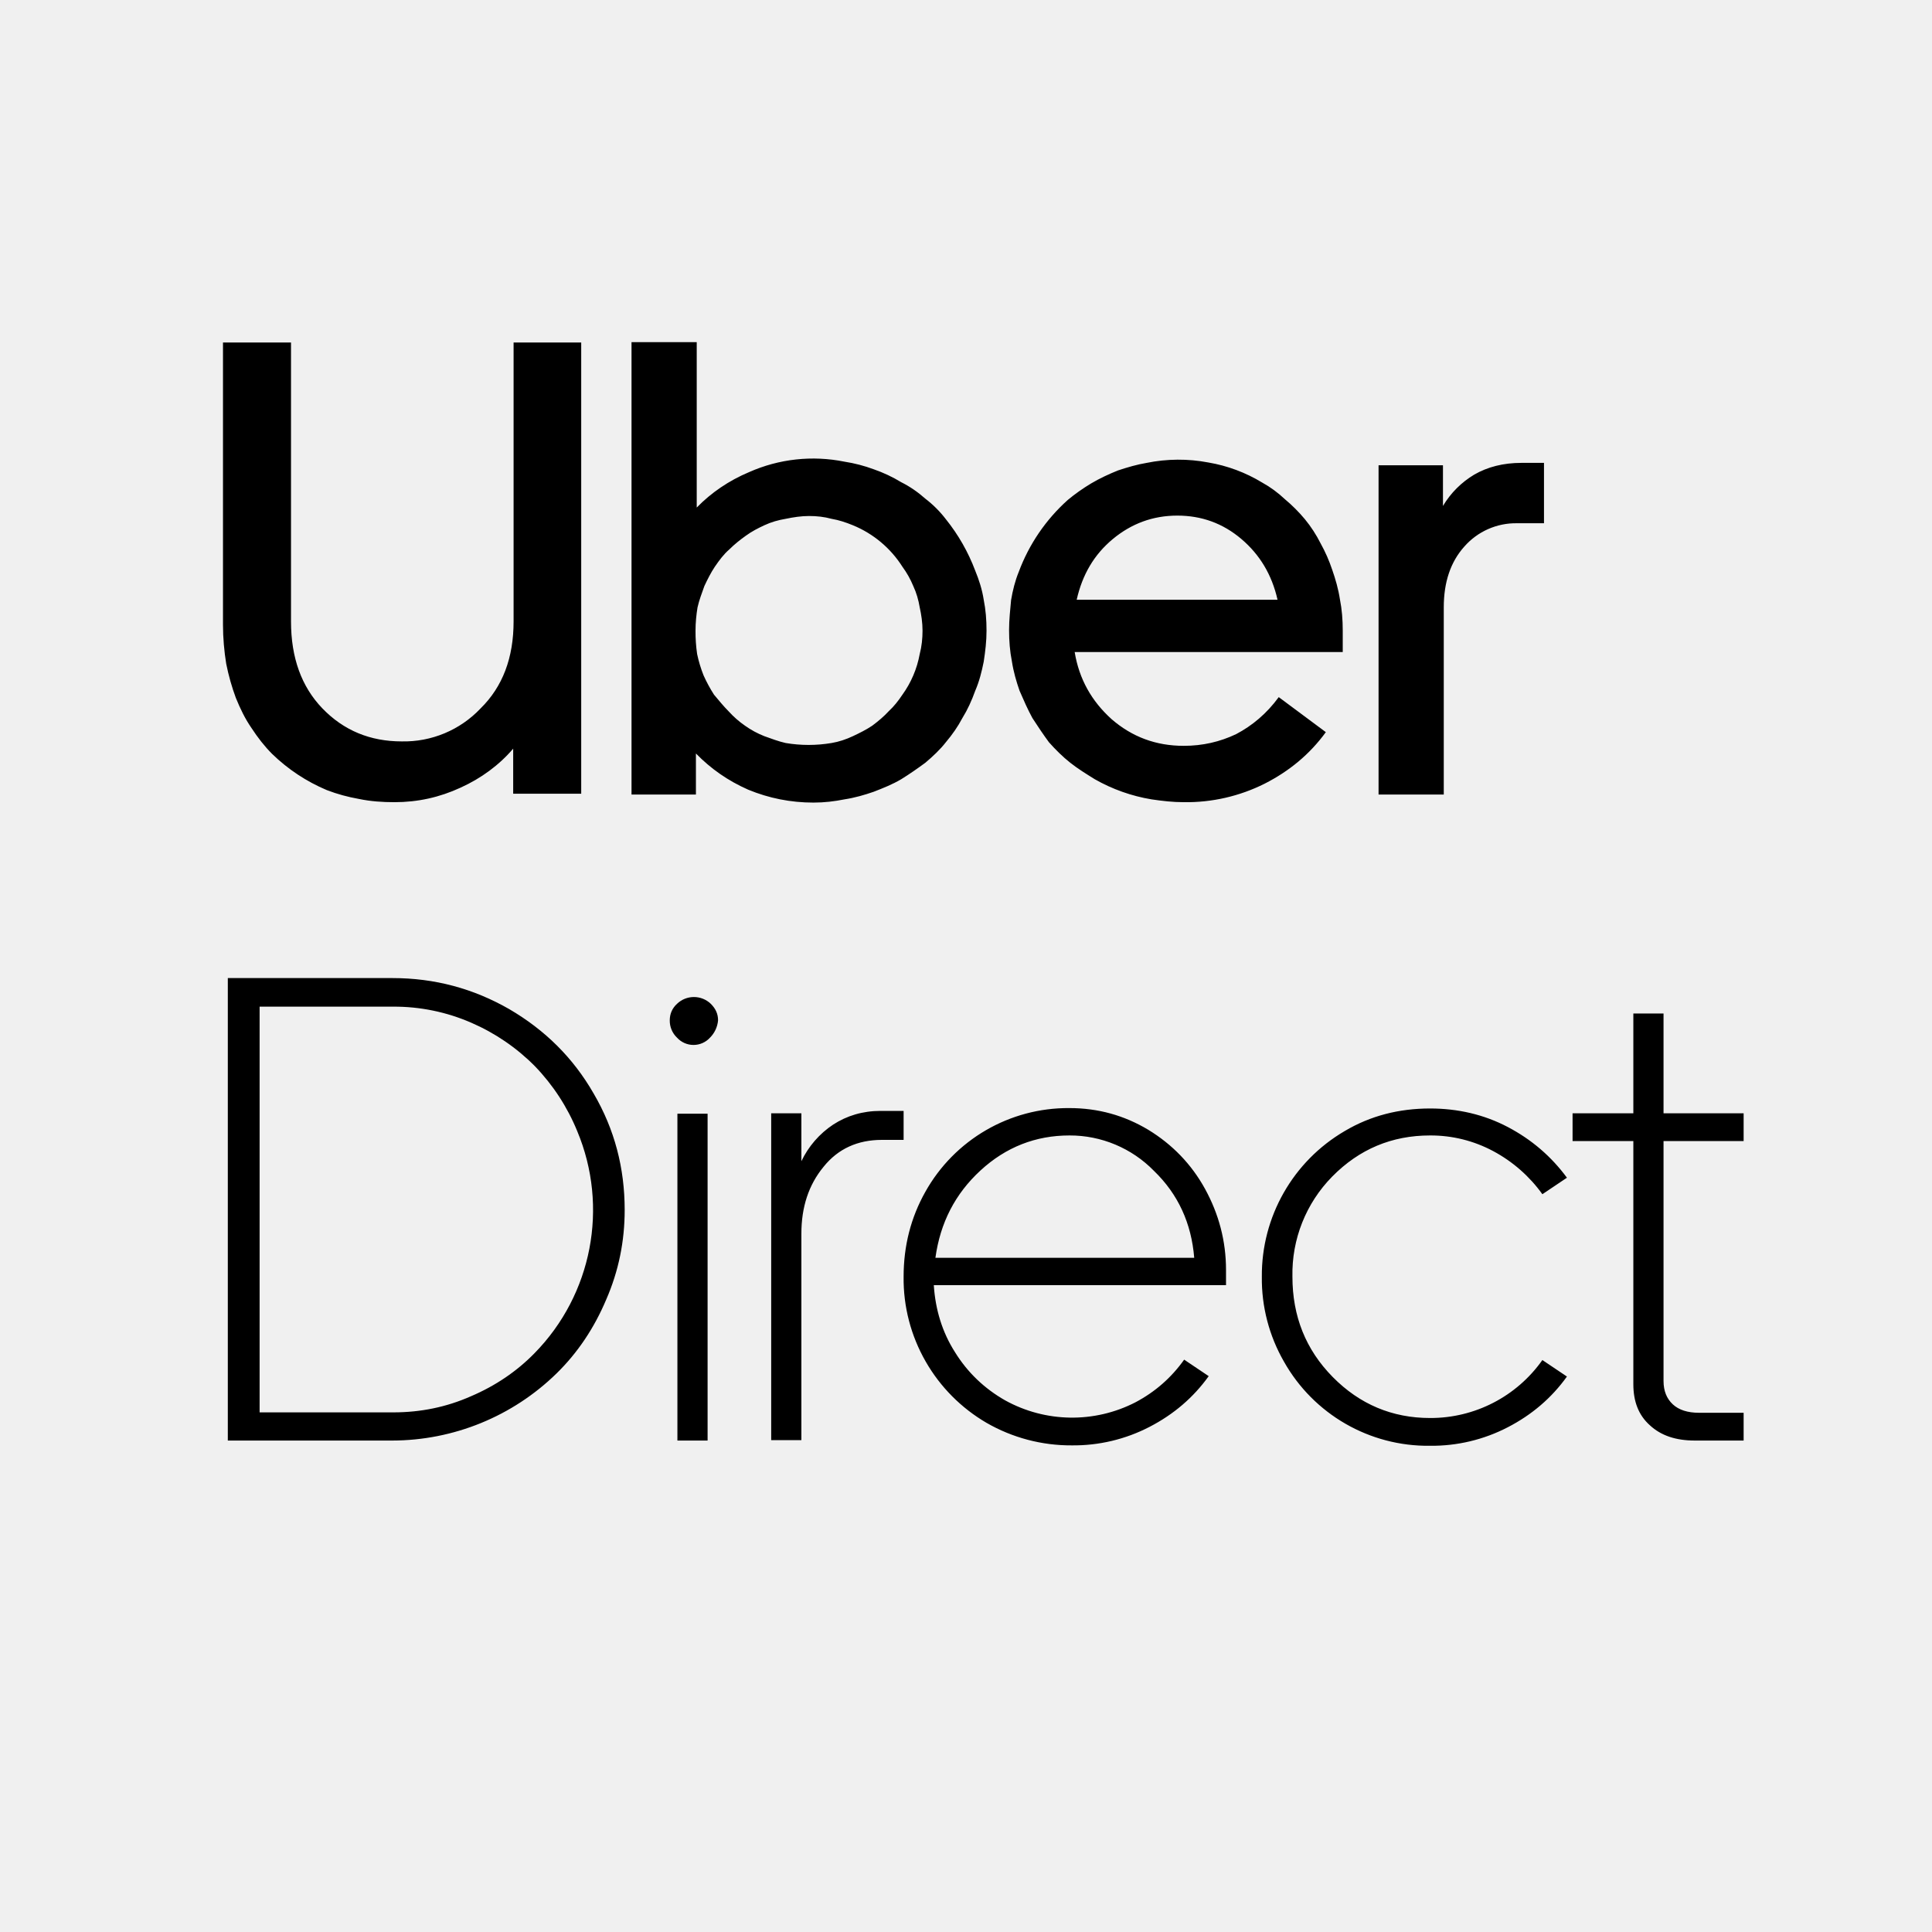
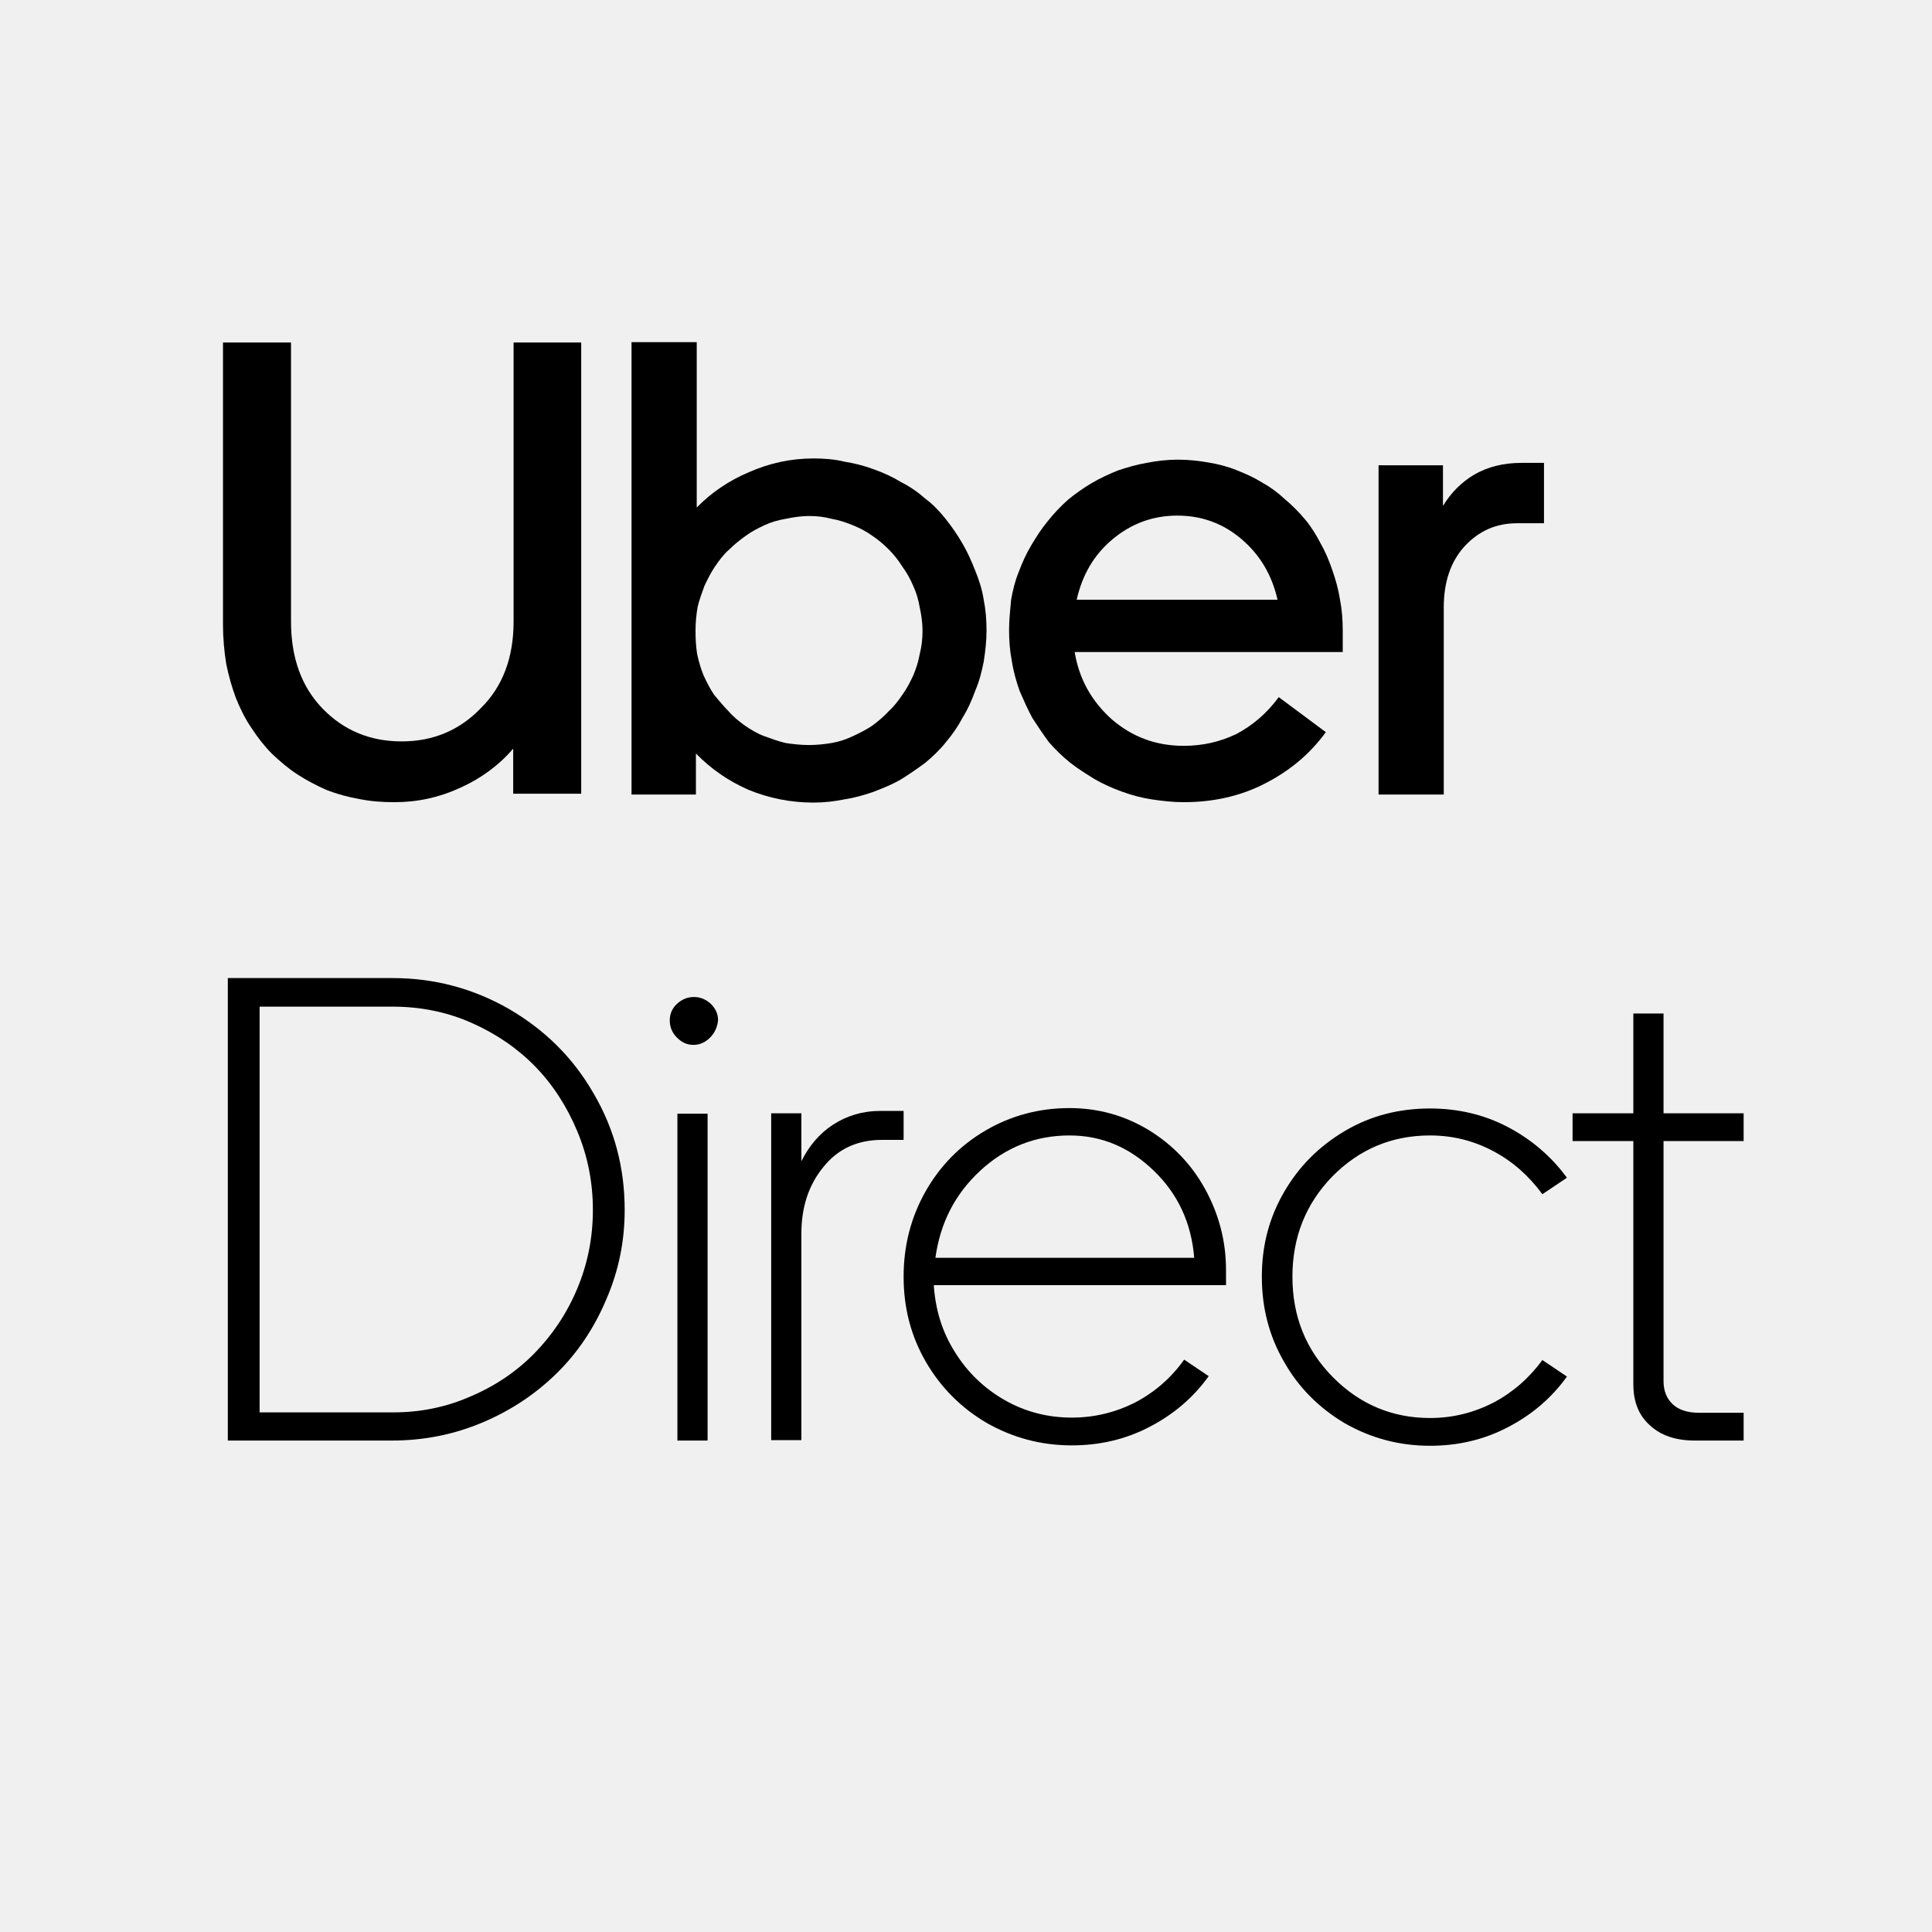
- <svg xmlns="http://www.w3.org/2000/svg" width="24" height="24" fill="none" viewBox="0 0 24 24">
-   <g clip-path="url(#a)">
-     <path fill="#000" d="M3.615 7.72V4.255H2.77V7.76c0 .165.015.33.04.485.03.15.07.29.12.425.055.135.115.26.195.375.075.115.16.225.255.32a2.196 2.196 0 0 0 .68.45c.13.05.26.085.4.11.145.03.29.04.44.04.29 0 .56-.06.82-.18.255-.115.48-.28.655-.485v.56h.845V4.255h-.84V7.72c0 .45-.135.81-.41 1.08a1.31 1.31 0 0 1-.98.41c-.39 0-.72-.135-.985-.41-.26-.27-.39-.63-.39-1.08Zm4.23 2.15h.8v-.51c.185.19.4.34.65.45.255.105.525.16.81.16.135 0 .26-.015.385-.04.13-.02.25-.055.365-.095.115-.045.23-.09.34-.155.105-.065.205-.135.3-.205.095-.08.185-.165.255-.255.08-.095.15-.195.205-.3.065-.105.115-.215.16-.34.05-.115.08-.235.105-.36.02-.13.035-.255.035-.385 0-.135-.01-.26-.035-.385-.02-.13-.06-.25-.105-.36a2.33 2.33 0 0 0-.365-.64 1.368 1.368 0 0 0-.255-.255c-.09-.08-.19-.15-.3-.205a1.773 1.773 0 0 0-.34-.16 1.868 1.868 0 0 0-.365-.095 1.962 1.962 0 0 0-1.185.13c-.25.105-.47.255-.65.44V4.25h-.81v5.62Zm.795-2.035c0-.1.01-.2.025-.29.02-.09.055-.18.085-.265.04-.085.08-.165.13-.24.055-.08.11-.155.18-.215.065-.065.135-.12.205-.17.075-.055.155-.095.23-.13.085-.04.175-.065.265-.08.095-.02.195-.035.29-.035.095 0 .19.01.28.035.09.015.18.045.265.08a1.322 1.322 0 0 1 .615.515c.055.075.1.155.135.24.04.085.065.175.08.265.02.09.035.19.035.29 0 .095-.01.195-.035.29a1.244 1.244 0 0 1-.215.505c-.05.075-.105.145-.17.205-.06.065-.125.12-.205.18-.075.05-.155.09-.24.13-.085.04-.175.07-.265.085a1.715 1.715 0 0 1-.57 0c-.09-.02-.18-.055-.265-.085a1.115 1.115 0 0 1-.24-.13 1.176 1.176 0 0 1-.205-.18c-.065-.065-.12-.135-.18-.205a1.834 1.834 0 0 1-.13-.24 1.619 1.619 0 0 1-.08-.265 1.885 1.885 0 0 1-.02-.29Zm3.895-.01c0 .135.01.265.035.39.02.13.055.25.095.365.05.115.1.23.16.34.065.1.135.205.205.3.08.09.17.18.265.255.095.075.2.14.305.205a2.124 2.124 0 0 0 .705.25c.135.02.265.035.4.035a2.17 2.17 0 0 0 1.005-.23c.305-.155.56-.365.76-.64l-.585-.435c-.15.205-.33.355-.53.46-.2.095-.415.145-.65.145-.345 0-.64-.11-.895-.33-.25-.225-.405-.5-.46-.835h3.33v-.265c0-.135-.01-.265-.035-.39-.02-.13-.055-.25-.095-.365a1.943 1.943 0 0 0-.145-.33 1.62 1.62 0 0 0-.195-.3 1.968 1.968 0 0 0-.25-.25c-.085-.08-.18-.15-.28-.205a1.9 1.9 0 0 0-.67-.25 1.983 1.983 0 0 0-.765.005c-.12.02-.24.055-.36.095-.11.045-.22.095-.33.16-.1.06-.2.13-.29.205a2.255 2.255 0 0 0-.61.895c-.045.11-.075.23-.095.35-.01.115-.025.24-.025.37Zm2.09-1.42c.3 0 .565.095.795.29.23.195.38.445.45.755h-2.495c.07-.31.215-.56.45-.755.23-.19.495-.29.8-.29Zm4.555.1V5.75h-.28c-.225 0-.42.05-.585.145a1.12 1.12 0 0 0-.39.39V5.78h-.8v4.09h.81V7.545c0-.315.085-.565.255-.755a.851.851 0 0 1 .655-.29h.335v.005ZM7.76 15.03c0 .39-.075.76-.23 1.115-.15.355-.355.66-.615.915a2.927 2.927 0 0 1-2.045.835H2.83V12.15h2.045c.525 0 1.005.13 1.45.385.445.26.795.605 1.05 1.05.26.445.385.925.385 1.445Zm-2.88-2.525H3.225v5.04h1.66c.34 0 .66-.065.965-.2.305-.13.57-.31.79-.535a2.539 2.539 0 0 0 .53-2.76 2.55 2.55 0 0 0-.525-.805 2.519 2.519 0 0 0-.79-.54 2.397 2.397 0 0 0-.975-.2Zm3.94.385a.277.277 0 0 1-.41 0 .29.29 0 0 1-.09-.215c0-.08.03-.15.09-.205a.303.303 0 0 1 .42 0c.06.06.09.125.09.205a.346.346 0 0 1-.1.215Zm-.03.945v4.06h-.375v-4.06h.375Zm2.435.325h-.27c-.3 0-.545.11-.725.335-.185.225-.275.5-.275.83v2.565H9.58v-4.06h.375v.595a1.13 1.13 0 0 1 .395-.455c.17-.11.365-.17.59-.17h.285v.36Zm.275 2.755a2.064 2.064 0 0 1-.275-1.055c0-.385.09-.735.27-1.055a2.032 2.032 0 0 1 1.79-1.04c.355 0 .68.09.98.27.295.18.535.425.705.735.17.31.26.645.26 1.005v.19H11.6c.02.305.105.585.265.835.155.25.365.45.62.595a1.72 1.72 0 0 0 1.62.025c.245-.13.445-.305.605-.53l.305.205c-.19.265-.435.475-.735.63a2.05 2.05 0 0 1-.965.23 2.1 2.1 0 0 1-1.06-.28 2.077 2.077 0 0 1-.755-.76Zm1.785-2.81c-.42 0-.79.145-1.105.435-.315.29-.5.65-.56 1.085h3.215c-.035-.43-.2-.79-.5-1.08a1.46 1.46 0 0 0-1.05-.44Zm2.77 1.755c0 .49.165.905.5 1.245.335.34.74.51 1.21.51a1.7 1.7 0 0 0 1.395-.72l.305.205c-.19.265-.435.475-.735.63a2.05 2.05 0 0 1-.965.23 2.052 2.052 0 0 1-1.815-1.045 2.064 2.064 0 0 1-.275-1.055 2.077 2.077 0 0 1 1.03-1.81c.32-.19.675-.28 1.06-.28.345 0 .67.075.965.23.295.155.54.365.735.63l-.305.205a1.79 1.79 0 0 0-.61-.535 1.645 1.645 0 0 0-.785-.195c-.475 0-.88.17-1.215.51a1.72 1.72 0 0 0-.495 1.245Zm5 2.035c-.235 0-.42-.06-.56-.19-.14-.125-.205-.295-.205-.51v-3.02h-.755v-.345h.755v-1.24h.375v1.24h.995v.345h-.995v2.98c0 .125.04.22.115.29.075.07.185.105.325.105h.555v.345h-.605Z" />
+ <svg xmlns="http://www.w3.org/2000/svg" width="24" height="24" viewBox="0 0 24 24" fill="none">
+   <g clip-path="url(#clip0_3240_372)">
+     <path d="M3.615 7.72V4.255H2.77V7.76C2.77 7.925 2.785 8.09 2.81 8.245C2.84 8.395 2.88 8.535 2.93 8.67C2.985 8.805 3.045 8.93 3.125 9.045C3.2 9.16 3.285 9.27 3.38 9.365C3.475 9.455 3.585 9.55 3.695 9.62C3.81 9.695 3.935 9.76 4.06 9.815C4.19 9.865 4.32 9.9 4.46 9.925C4.605 9.955 4.75 9.965 4.9 9.965C5.19 9.965 5.46 9.905 5.72 9.785C5.975 9.67 6.2 9.505 6.375 9.3V9.86H7.22V4.255H6.38V7.72C6.38 8.17 6.245 8.53 5.97 8.8C5.705 9.075 5.375 9.21 4.99 9.21C4.6 9.21 4.27 9.075 4.005 8.8C3.745 8.53 3.615 8.17 3.615 7.72Z" fill="black" />
+     <path d="M7.845 9.87H8.645V9.36C8.83 9.55 9.045 9.7 9.295 9.81C9.55 9.915 9.82 9.97 10.105 9.97C10.24 9.97 10.365 9.955 10.49 9.93C10.62 9.91 10.74 9.875 10.855 9.835C10.97 9.79 11.085 9.745 11.195 9.68C11.3 9.615 11.4 9.545 11.495 9.475C11.59 9.395 11.68 9.31 11.75 9.22C11.83 9.125 11.9 9.025 11.955 8.92C12.02 8.815 12.07 8.705 12.115 8.58C12.165 8.465 12.195 8.345 12.22 8.22C12.24 8.09 12.255 7.965 12.255 7.835C12.255 7.7 12.245 7.575 12.22 7.45C12.2 7.32 12.16 7.2 12.115 7.09C12.07 6.975 12.02 6.86 11.955 6.75C11.895 6.645 11.825 6.545 11.75 6.45C11.675 6.355 11.59 6.265 11.495 6.195C11.405 6.115 11.305 6.045 11.195 5.99C11.09 5.925 10.98 5.875 10.855 5.83C10.735 5.785 10.615 5.755 10.49 5.735C10.37 5.705 10.24 5.695 10.105 5.695C9.82 5.695 9.555 5.755 9.305 5.865C9.055 5.97 8.835 6.12 8.655 6.305V4.25H7.845V9.87ZM8.64 7.835C8.64 7.735 8.65 7.635 8.665 7.545C8.685 7.455 8.72 7.365 8.75 7.28C8.79 7.195 8.83 7.115 8.88 7.04C8.935 6.96 8.99 6.885 9.06 6.825C9.125 6.76 9.195 6.705 9.265 6.655C9.34 6.6 9.42 6.56 9.495 6.525C9.58 6.485 9.67 6.46 9.76 6.445C9.855 6.425 9.955 6.41 10.05 6.41C10.145 6.41 10.24 6.42 10.33 6.445C10.42 6.46 10.51 6.49 10.595 6.525C10.68 6.56 10.76 6.6 10.835 6.655C10.91 6.705 10.975 6.76 11.04 6.825C11.105 6.89 11.16 6.96 11.21 7.04C11.265 7.115 11.31 7.195 11.345 7.28C11.385 7.365 11.41 7.455 11.425 7.545C11.445 7.635 11.46 7.735 11.46 7.835C11.46 7.93 11.45 8.03 11.425 8.125C11.41 8.215 11.38 8.305 11.345 8.39C11.305 8.475 11.265 8.555 11.21 8.63C11.16 8.705 11.105 8.775 11.04 8.835C10.98 8.9 10.915 8.955 10.835 9.015C10.76 9.065 10.68 9.105 10.595 9.145C10.51 9.185 10.42 9.215 10.33 9.23C10.24 9.245 10.145 9.255 10.05 9.255C9.955 9.255 9.855 9.245 9.76 9.23C9.67 9.21 9.58 9.175 9.495 9.145C9.41 9.115 9.33 9.065 9.255 9.015C9.18 8.96 9.11 8.905 9.05 8.835C8.985 8.77 8.93 8.7 8.87 8.63C8.82 8.555 8.78 8.475 8.74 8.39C8.705 8.305 8.68 8.215 8.66 8.125C8.645 8.03 8.64 7.93 8.64 7.835Z" fill="black" />
+     <path d="M12.535 7.825C12.535 7.96 12.545 8.09 12.57 8.215C12.59 8.345 12.625 8.465 12.665 8.58C12.715 8.695 12.765 8.81 12.825 8.92C12.89 9.02 12.96 9.125 13.03 9.22C13.11 9.31 13.2 9.4 13.295 9.475C13.39 9.55 13.495 9.615 13.6 9.68C13.705 9.74 13.815 9.79 13.94 9.835C14.065 9.88 14.18 9.91 14.305 9.93C14.44 9.95 14.57 9.965 14.705 9.965C15.07 9.965 15.41 9.89 15.71 9.735C16.015 9.58 16.27 9.37 16.47 9.095L15.885 8.66C15.735 8.865 15.555 9.015 15.355 9.12C15.155 9.215 14.94 9.265 14.705 9.265C14.36 9.265 14.065 9.155 13.81 8.935C13.56 8.71 13.405 8.435 13.35 8.1H16.68V7.835C16.68 7.7 16.67 7.57 16.645 7.445C16.625 7.315 16.59 7.195 16.55 7.08C16.51 6.965 16.465 6.855 16.405 6.75C16.35 6.645 16.29 6.545 16.21 6.45C16.135 6.36 16.05 6.275 15.96 6.2C15.875 6.12 15.78 6.05 15.68 5.995C15.585 5.935 15.475 5.885 15.36 5.84C15.25 5.795 15.13 5.765 15.01 5.745C14.895 5.725 14.77 5.71 14.635 5.71C14.5 5.71 14.37 5.725 14.245 5.75C14.125 5.77 14.005 5.805 13.885 5.845C13.775 5.89 13.665 5.94 13.555 6.005C13.455 6.065 13.355 6.135 13.265 6.21C13.175 6.29 13.09 6.38 13.015 6.475C12.94 6.565 12.875 6.665 12.81 6.775C12.75 6.875 12.7 6.985 12.655 7.105C12.61 7.215 12.58 7.335 12.56 7.455C12.55 7.57 12.535 7.695 12.535 7.825ZM14.625 6.405C14.925 6.405 15.19 6.5 15.42 6.695C15.65 6.89 15.8 7.14 15.87 7.45H13.375C13.445 7.14 13.59 6.89 13.825 6.695C14.055 6.505 14.32 6.405 14.625 6.405Z" fill="black" />
+     <path d="M19.18 6.505V5.75H18.9C18.675 5.75 18.48 5.8 18.315 5.895C18.155 5.99 18.025 6.12 17.925 6.285V5.78H17.125V9.87H17.935V7.545C17.935 7.23 18.02 6.98 18.19 6.79C18.37 6.595 18.585 6.5 18.845 6.5H19.18V6.505Z" fill="black" />
+     <path d="M7.76 15.03C7.76 15.42 7.685 15.79 7.53 16.145C7.38 16.5 7.175 16.805 6.915 17.06C6.655 17.315 6.35 17.52 5.995 17.67C5.64 17.82 5.265 17.895 4.87 17.895H2.83V12.15H4.875C5.4 12.15 5.88 12.28 6.325 12.535C6.77 12.795 7.12 13.14 7.375 13.585C7.635 14.03 7.76 14.51 7.76 15.03ZM4.88 12.505H3.225V17.545H4.885C5.225 17.545 5.545 17.48 5.85 17.345C6.155 17.215 6.42 17.035 6.64 16.81C6.86 16.585 7.04 16.32 7.17 16.01C7.3 15.7 7.365 15.375 7.365 15.03C7.365 14.685 7.3 14.36 7.17 14.05C7.04 13.74 6.865 13.47 6.645 13.245C6.425 13.02 6.16 12.84 5.855 12.705C5.55 12.57 5.22 12.505 4.88 12.505Z" fill="black" />
+     <path d="M8.82 12.89C8.76 12.95 8.69 12.98 8.615 12.98C8.535 12.98 8.47 12.95 8.41 12.89C8.35 12.83 8.32 12.76 8.32 12.675C8.32 12.595 8.35 12.525 8.41 12.47C8.47 12.415 8.54 12.385 8.62 12.385C8.7 12.385 8.77 12.415 8.83 12.47C8.89 12.53 8.92 12.595 8.92 12.675C8.91 12.76 8.88 12.83 8.82 12.89ZM8.79 13.835V17.895H8.415V13.835H8.79Z" fill="black" />
+     <path d="M11.225 14.16H10.955C10.655 14.16 10.41 14.27 10.23 14.495C10.045 14.72 9.955 14.995 9.955 15.325V17.89H9.58V13.83H9.955V14.425C10.05 14.235 10.18 14.08 10.35 13.97C10.52 13.86 10.715 13.8 10.94 13.8H11.225V14.16Z" fill="black" />
+     <path d="M11.5 16.915C11.315 16.595 11.225 16.245 11.225 15.86C11.225 15.475 11.315 15.125 11.495 14.805C11.675 14.485 11.925 14.23 12.24 14.045C12.555 13.86 12.905 13.765 13.285 13.765C13.64 13.765 13.965 13.855 14.265 14.035C14.56 14.215 14.8 14.46 14.97 14.77C15.14 15.08 15.23 15.415 15.23 15.775V15.965H11.6C11.62 16.27 11.705 16.55 11.865 16.8C12.02 17.05 12.23 17.25 12.485 17.395C12.74 17.54 13.02 17.61 13.315 17.61C13.595 17.61 13.86 17.545 14.105 17.42C14.35 17.29 14.55 17.115 14.71 16.89L15.015 17.095C14.825 17.36 14.58 17.57 14.28 17.725C13.985 17.88 13.66 17.955 13.315 17.955C12.93 17.955 12.58 17.86 12.255 17.675C11.94 17.49 11.685 17.235 11.5 16.915ZM13.285 14.105C12.865 14.105 12.495 14.25 12.18 14.54C11.865 14.83 11.68 15.19 11.62 15.625H14.835C14.8 15.195 14.635 14.835 14.335 14.545C14.035 14.255 13.69 14.105 13.285 14.105Z" fill="black" />
+     <path d="M16.055 15.86C16.055 16.35 16.22 16.765 16.555 17.105C16.89 17.445 17.295 17.615 17.765 17.615C18.045 17.615 18.305 17.55 18.55 17.425C18.795 17.295 18.995 17.12 19.16 16.895L19.465 17.1C19.275 17.365 19.03 17.575 18.73 17.73C18.435 17.885 18.11 17.96 17.765 17.96C17.38 17.96 17.03 17.865 16.705 17.68C16.385 17.49 16.13 17.235 15.95 16.915C15.765 16.595 15.675 16.245 15.675 15.86C15.675 15.475 15.765 15.13 15.95 14.81C16.135 14.49 16.385 14.24 16.705 14.05C17.025 13.86 17.38 13.77 17.765 13.77C18.11 13.77 18.435 13.845 18.73 14C19.025 14.155 19.27 14.365 19.465 14.63L19.16 14.835C18.995 14.61 18.795 14.43 18.55 14.3C18.305 14.17 18.045 14.105 17.765 14.105C17.29 14.105 16.885 14.275 16.55 14.615C16.22 14.955 16.055 15.37 16.055 15.86Z" fill="black" />
+     <path d="M21.055 17.895C20.82 17.895 20.635 17.835 20.495 17.705C20.355 17.58 20.29 17.41 20.29 17.195V14.175H19.535V13.83H20.29V12.59H20.665V13.83H21.66V14.175H20.665V17.155C20.665 17.28 20.705 17.375 20.78 17.445C20.855 17.515 20.965 17.55 21.105 17.55H21.66V17.895H21.055Z" fill="black" />
  </g>
  <defs>
-     <clipPath id="a">
-       <path fill="#fff" d="M0 0h24v24H0z" />
+     <clipPath id="clip0_3240_372">
+       <rect width="24" height="24" fill="white" />
    </clipPath>
  </defs>
</svg>
